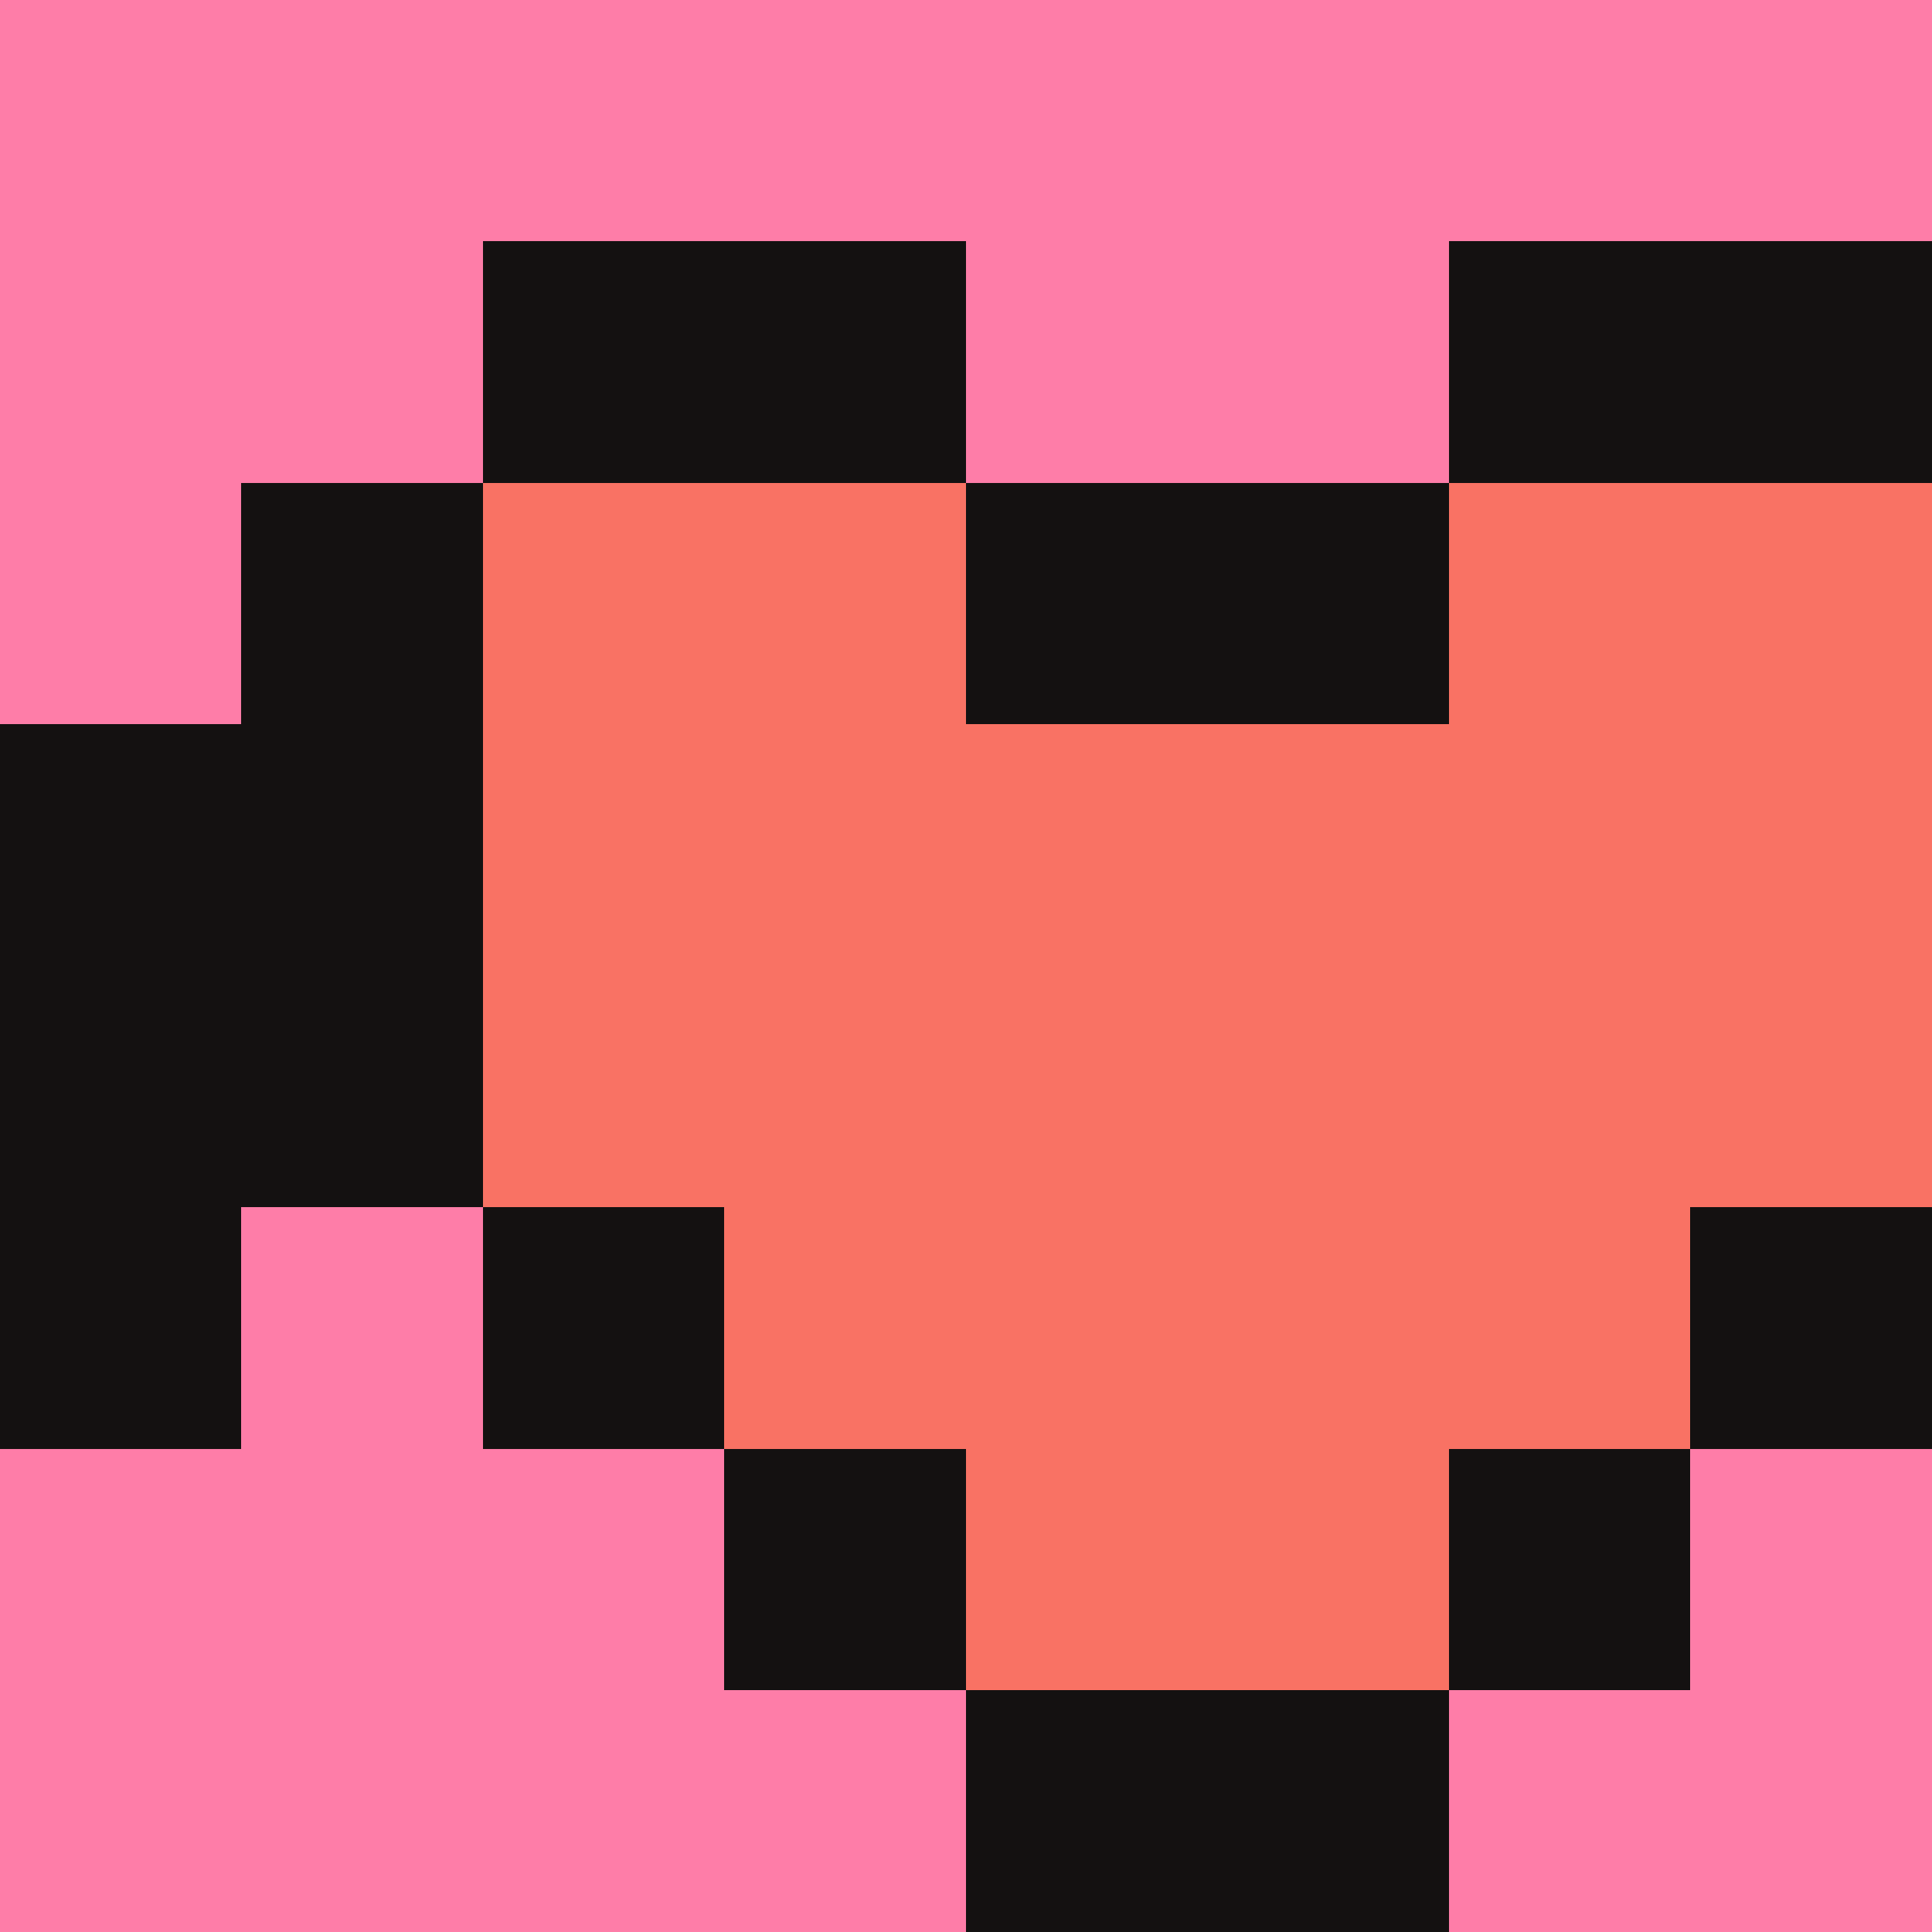
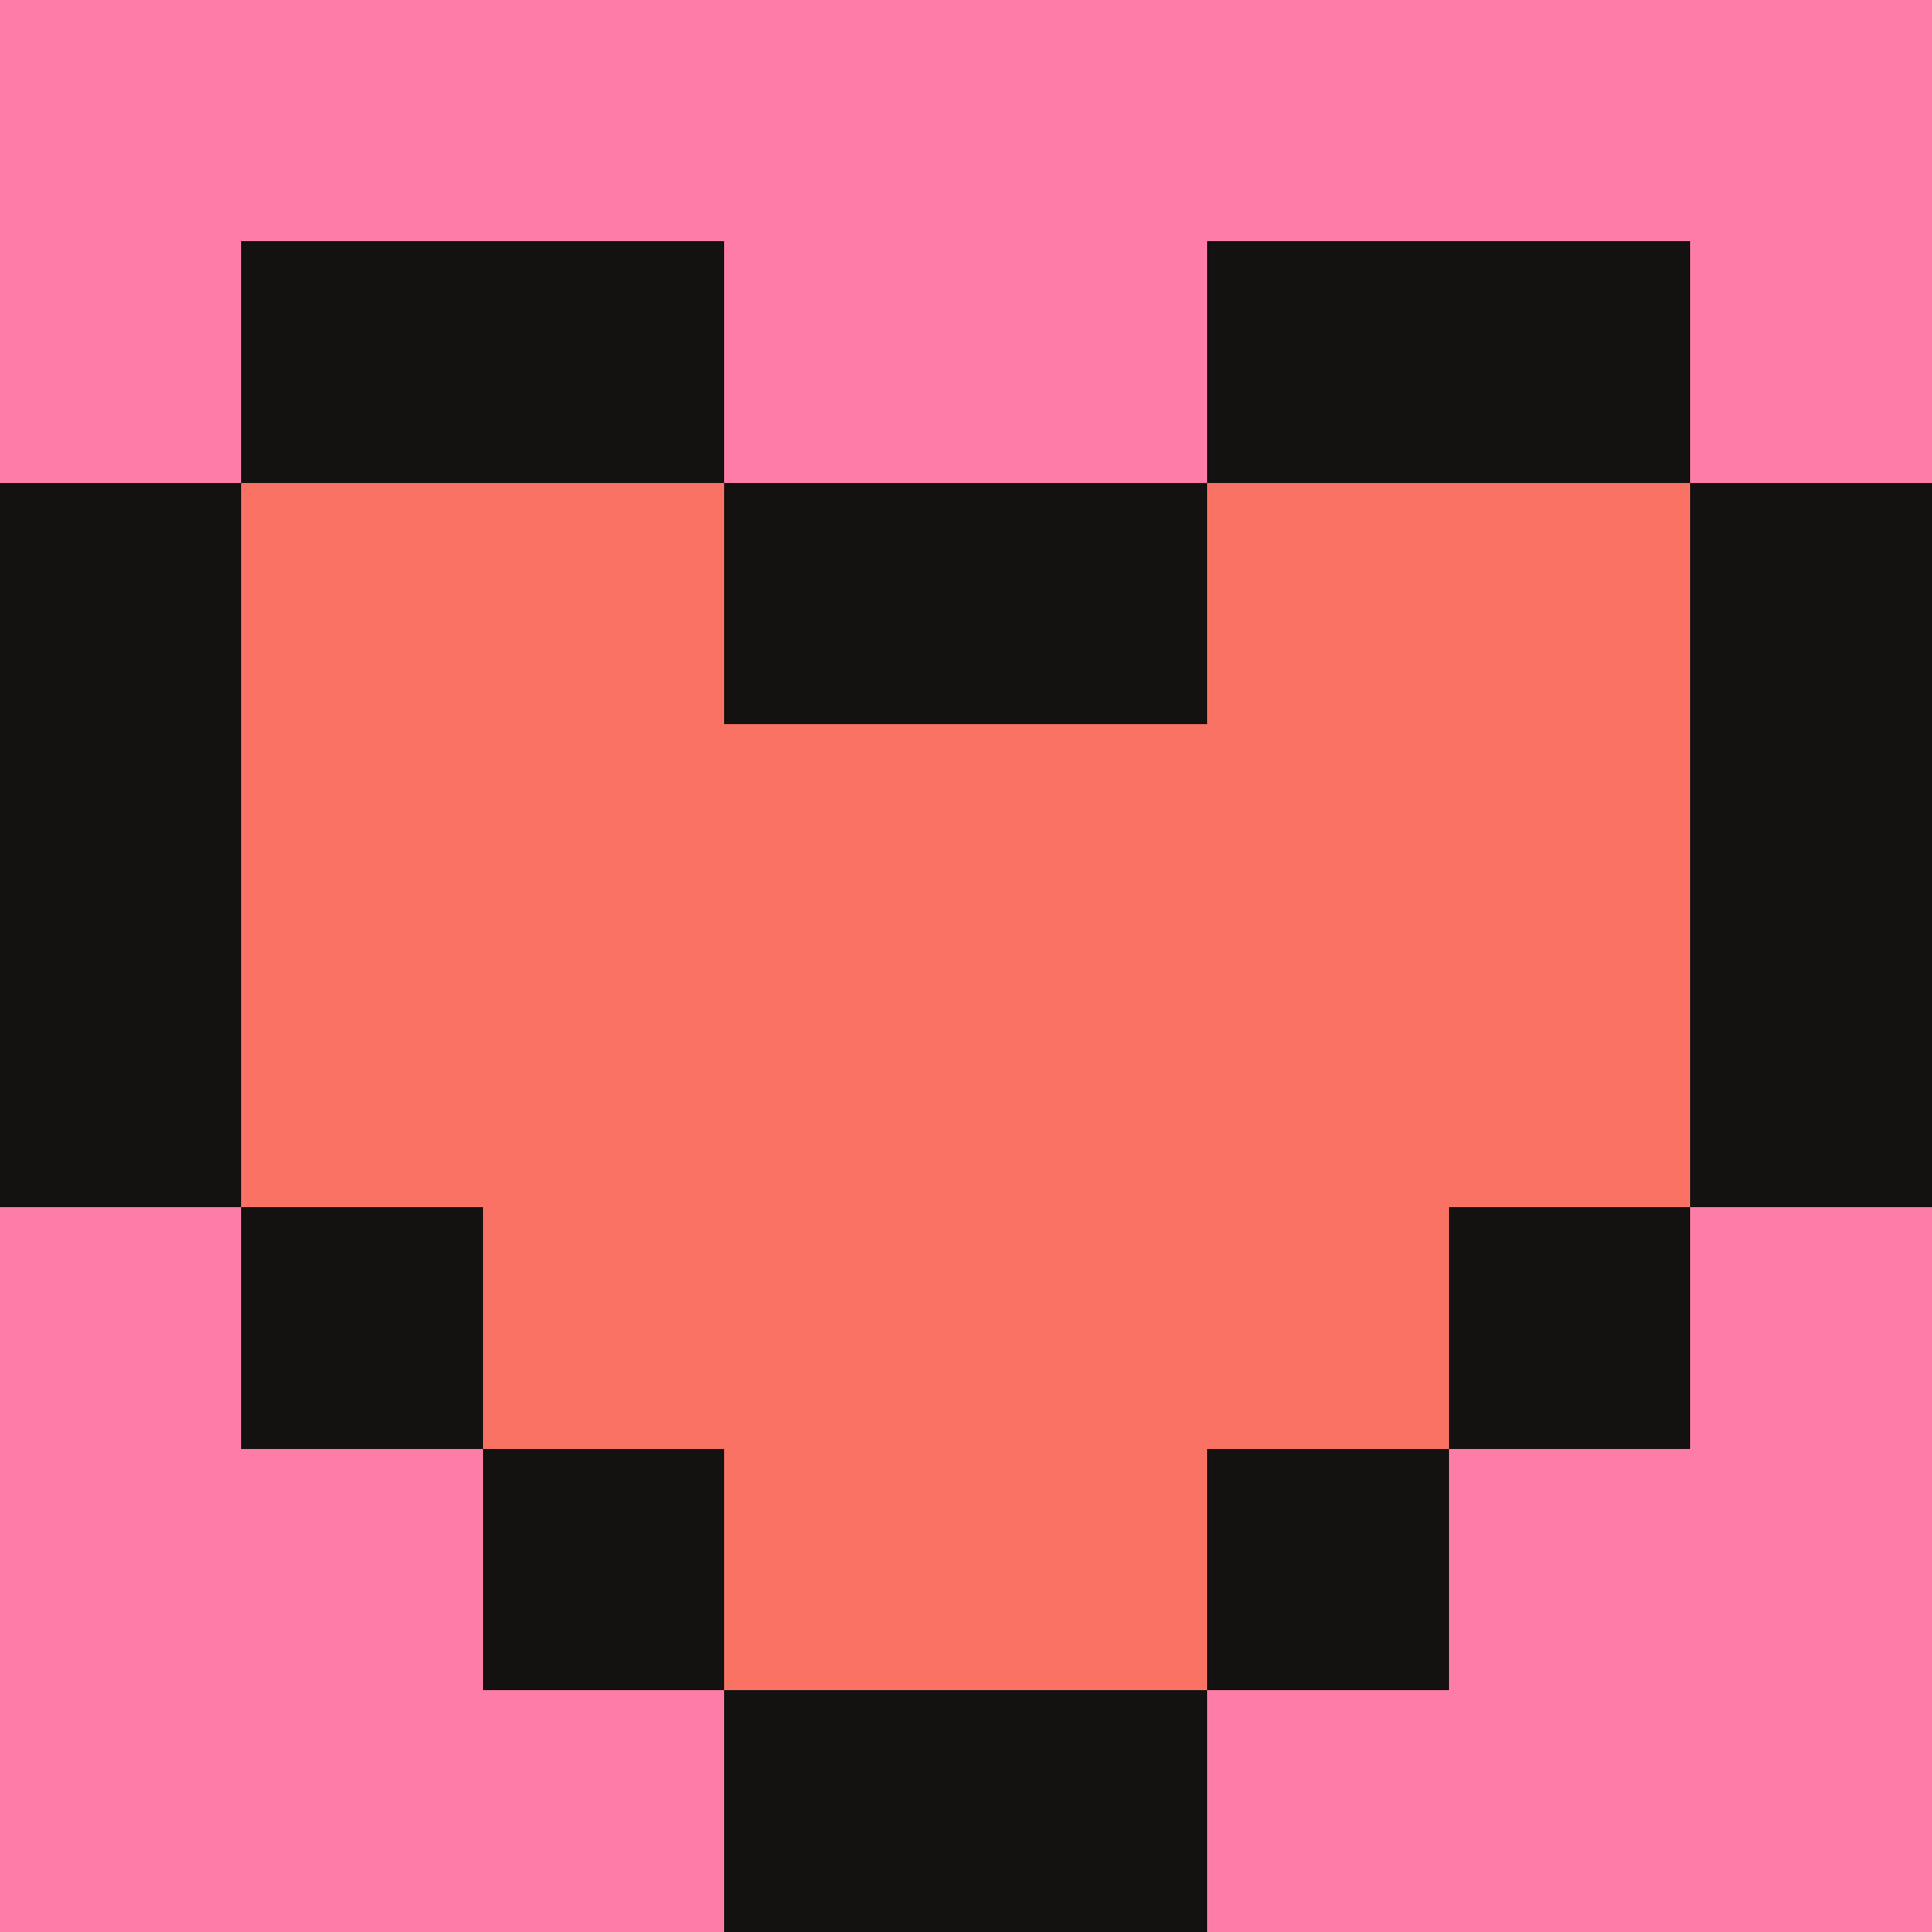
<svg xmlns="http://www.w3.org/2000/svg" viewBox="0 0 8 8" width="44" height="44" shape-rendering="crispEdges">
  <rect width="8" height="8" fill="#FE7DA8" />
-   <rect x="0" y="0" width="1" height="1" fill="#FE7DA8" />
+   <rect x="1" y="1" width="1" height="1" fill="#141111" />
  <rect x="2" y="1" width="1" height="1" fill="#141111" />
-   <rect x="3" y="1" width="1" height="1" fill="#141111" />
+   <rect x="5" y="1" width="1" height="1" fill="#141111" />
  <rect x="6" y="1" width="1" height="1" fill="#141111" />
-   <rect x="7" y="1" width="1" height="1" fill="#141111" />
-   <rect x="1" y="2" width="1" height="1" fill="#141111" />
+   <rect x="0" y="2" width="1" height="1" fill="#141111" />
+   <rect x="1" y="2" width="1" height="1" fill="#F97264" />
  <rect x="2" y="2" width="1" height="1" fill="#F97264" />
-   <rect x="3" y="2" width="1" height="1" fill="#F97264" />
+   <rect x="3" y="2" width="1" height="1" fill="#141111" />
  <rect x="4" y="2" width="1" height="1" fill="#141111" />
-   <rect x="5" y="2" width="1" height="1" fill="#141111" />
+   <rect x="5" y="2" width="1" height="1" fill="#F97264" />
  <rect x="6" y="2" width="1" height="1" fill="#F97264" />
-   <rect x="7" y="2" width="1" height="1" fill="#F97264" />
+   <rect x="7" y="2" width="1" height="1" fill="#141111" />
  <rect x="0" y="3" width="1" height="1" fill="#141111" />
-   <rect x="1" y="3" width="1" height="1" fill="#141111" />
+   <rect x="1" y="3" width="1" height="1" fill="#F97264" />
  <rect x="2" y="3" width="1" height="1" fill="#F97264" />
  <rect x="3" y="3" width="1" height="1" fill="#F97264" />
  <rect x="4" y="3" width="1" height="1" fill="#F97264" />
  <rect x="5" y="3" width="1" height="1" fill="#F97264" />
  <rect x="6" y="3" width="1" height="1" fill="#F97264" />
-   <rect x="7" y="3" width="1" height="1" fill="#F97264" />
+   <rect x="7" y="3" width="1" height="1" fill="#141111" />
  <rect x="0" y="4" width="1" height="1" fill="#141111" />
-   <rect x="1" y="4" width="1" height="1" fill="#141111" />
+   <rect x="1" y="4" width="1" height="1" fill="#F97264" />
  <rect x="2" y="4" width="1" height="1" fill="#F97264" />
  <rect x="3" y="4" width="1" height="1" fill="#F97264" />
  <rect x="4" y="4" width="1" height="1" fill="#F97264" />
  <rect x="5" y="4" width="1" height="1" fill="#F97264" />
  <rect x="6" y="4" width="1" height="1" fill="#F97264" />
-   <rect x="7" y="4" width="1" height="1" fill="#F97264" />
-   <rect x="0" y="5" width="1" height="1" fill="#141111" />
-   <rect x="2" y="5" width="1" height="1" fill="#141111" />
+   <rect x="7" y="4" width="1" height="1" fill="#141111" />
+   <rect x="1" y="5" width="1" height="1" fill="#141111" />
+   <rect x="2" y="5" width="1" height="1" fill="#F97264" />
  <rect x="3" y="5" width="1" height="1" fill="#F97264" />
  <rect x="4" y="5" width="1" height="1" fill="#F97264" />
  <rect x="5" y="5" width="1" height="1" fill="#F97264" />
-   <rect x="6" y="5" width="1" height="1" fill="#F97264" />
-   <rect x="7" y="5" width="1" height="1" fill="#141111" />
-   <rect x="3" y="6" width="1" height="1" fill="#141111" />
+   <rect x="6" y="5" width="1" height="1" fill="#141111" />
+   <rect x="2" y="6" width="1" height="1" fill="#141111" />
+   <rect x="3" y="6" width="1" height="1" fill="#F97264" />
  <rect x="4" y="6" width="1" height="1" fill="#F97264" />
-   <rect x="5" y="6" width="1" height="1" fill="#F97264" />
-   <rect x="6" y="6" width="1" height="1" fill="#141111" />
+   <rect x="5" y="6" width="1" height="1" fill="#141111" />
+   <rect x="3" y="7" width="1" height="1" fill="#141111" />
  <rect x="4" y="7" width="1" height="1" fill="#141111" />
-   <rect x="5" y="7" width="1" height="1" fill="#141111" />
</svg>
